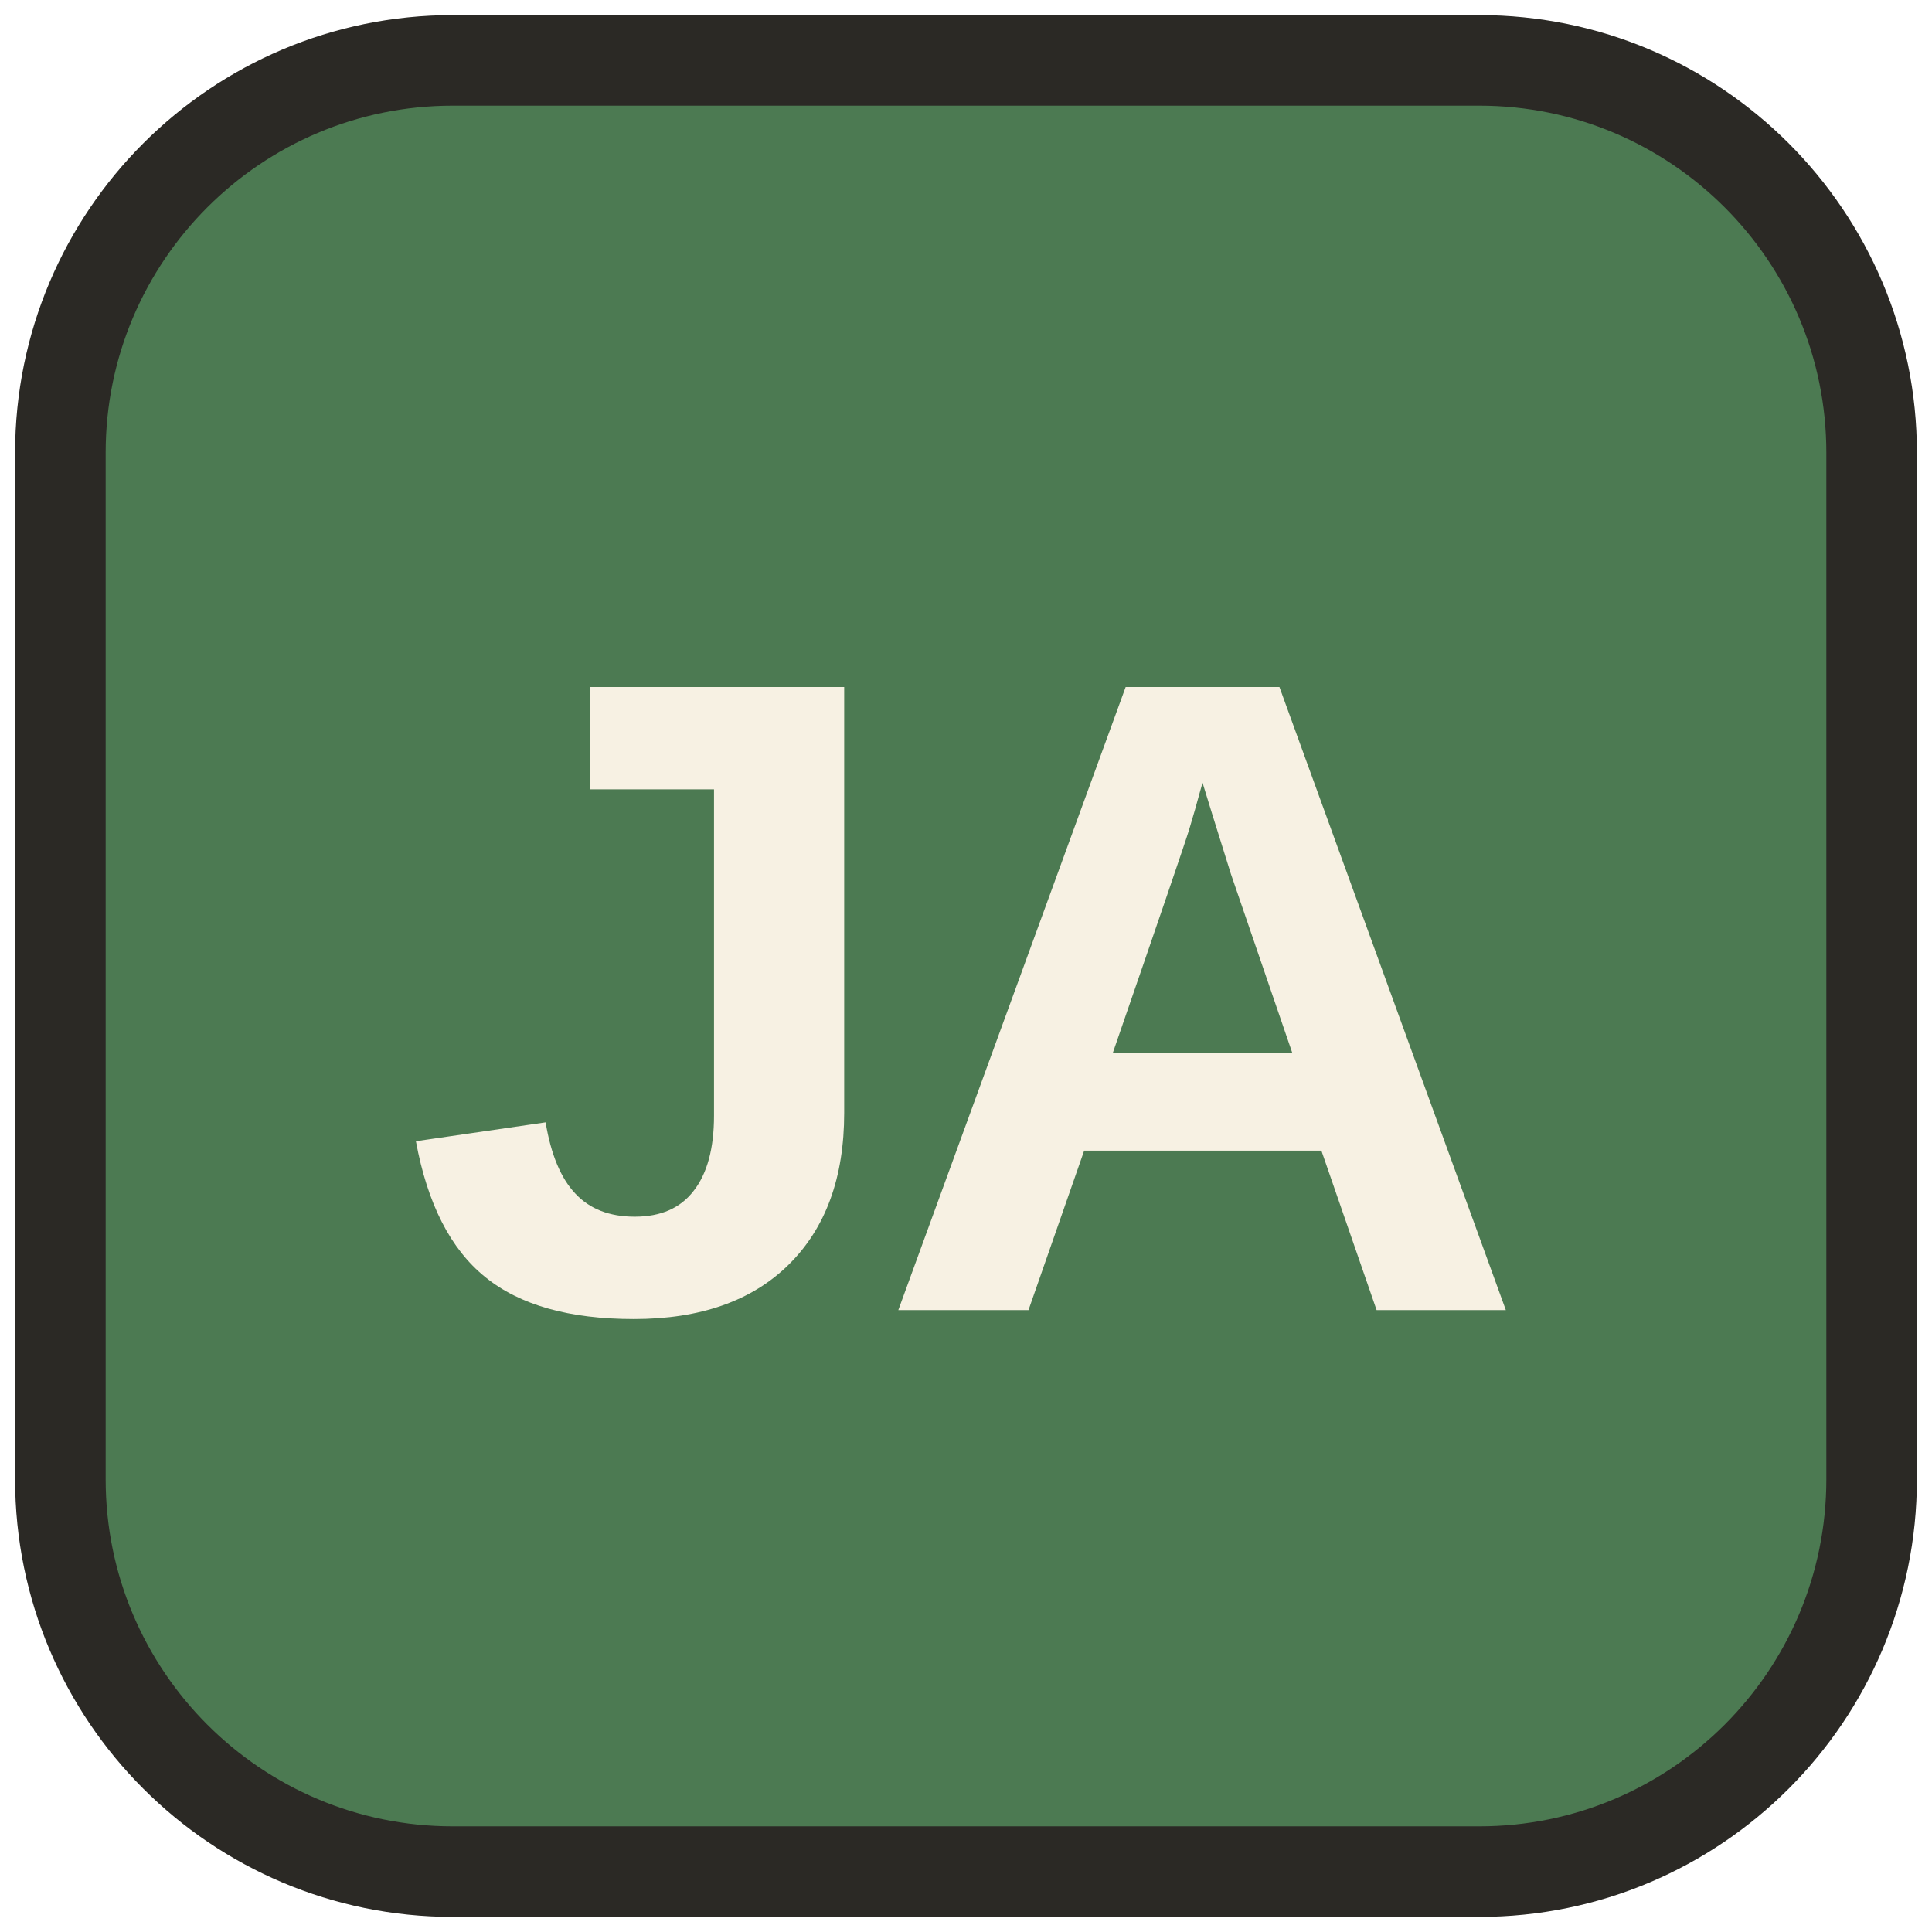
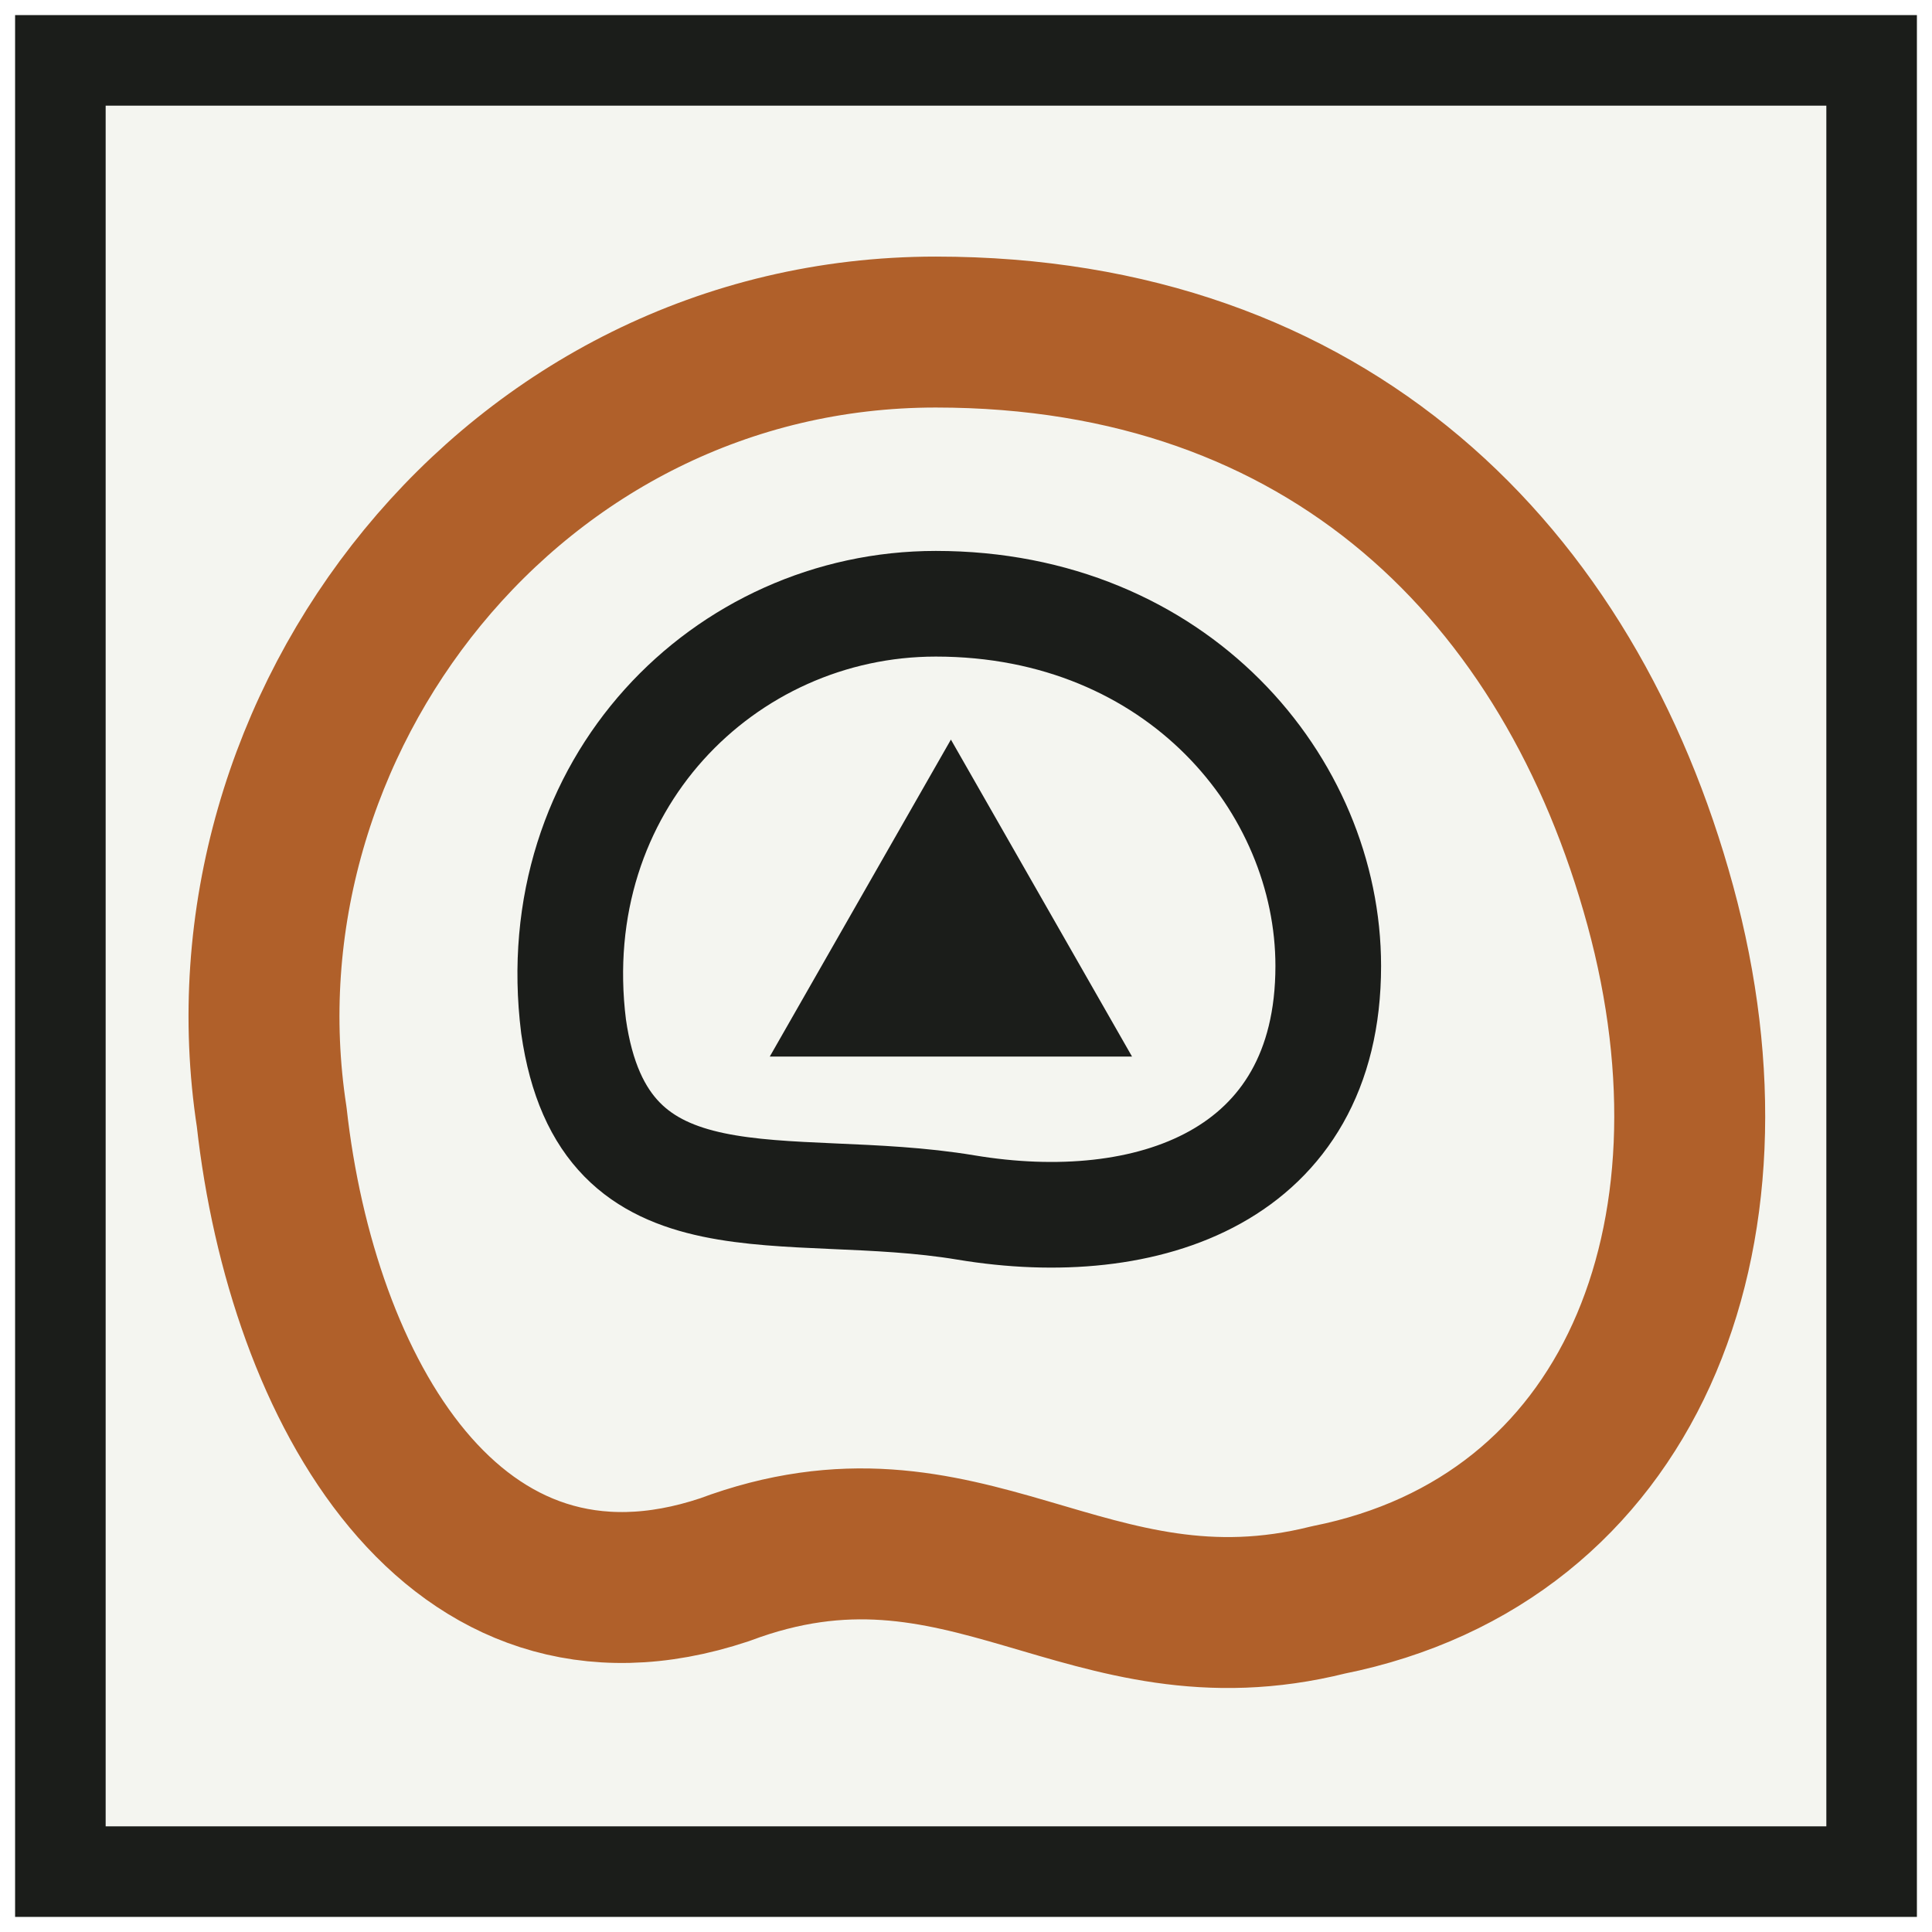
<svg xmlns="http://www.w3.org/2000/svg" viewBox="0 0 64 64" role="img" aria-label="Javier Amador">
-   <rect x="2" y="2" width="60" height="60" rx="13" fill="#4c7a52" stroke="#2b2925" stroke-width="3" />
-   <text x="32" y="33" text-anchor="middle" dominant-baseline="central" font-family="'Arial Black', Arial, sans-serif" font-weight="800" font-size="30" letter-spacing="-1" fill="#f7f1e3">JA</text>
+   <style>
+     .paper { fill: #f4f5f0; stroke: #1b1d1a; }
+     .ink   { stroke: #1b1d1a; }
+     .mark  { fill: #1b1d1a; }
+     .index { stroke: #b0602a; }
+     @media (prefers-color-scheme: dark) {
+       .paper { fill: #151b22; stroke: #e9e6dd; }
+       .ink   { stroke: #e9e6dd; }
+       .mark  { fill: #e9e6dd; }
+       .index { stroke: #e3a63a; }
+     }
+   </style>
+   <rect class="paper" x="2" y="2" width="60" height="60" stroke-width="3" />
+   <path class="index" fill="none" stroke-width="5" stroke-linejoin="round" d="M9 37C7 24 17 11 31 11C44 11 52 19 55 30C58 41 54 51 44 53C36 55 32 49 24 52C15 55 10 46 9 37Z" />
+   <path class="ink" fill="none" stroke-width="3.5" stroke-linejoin="round" d="M19 34C18 26 24 20 31 20C39 20 44 26 44 32C44 39 38 41 32 40C26 39 20 41 19 34Z" />
+   <path class="mark" d="M31.5 24.5 37.5 35H25.5Z" />
</svg>
